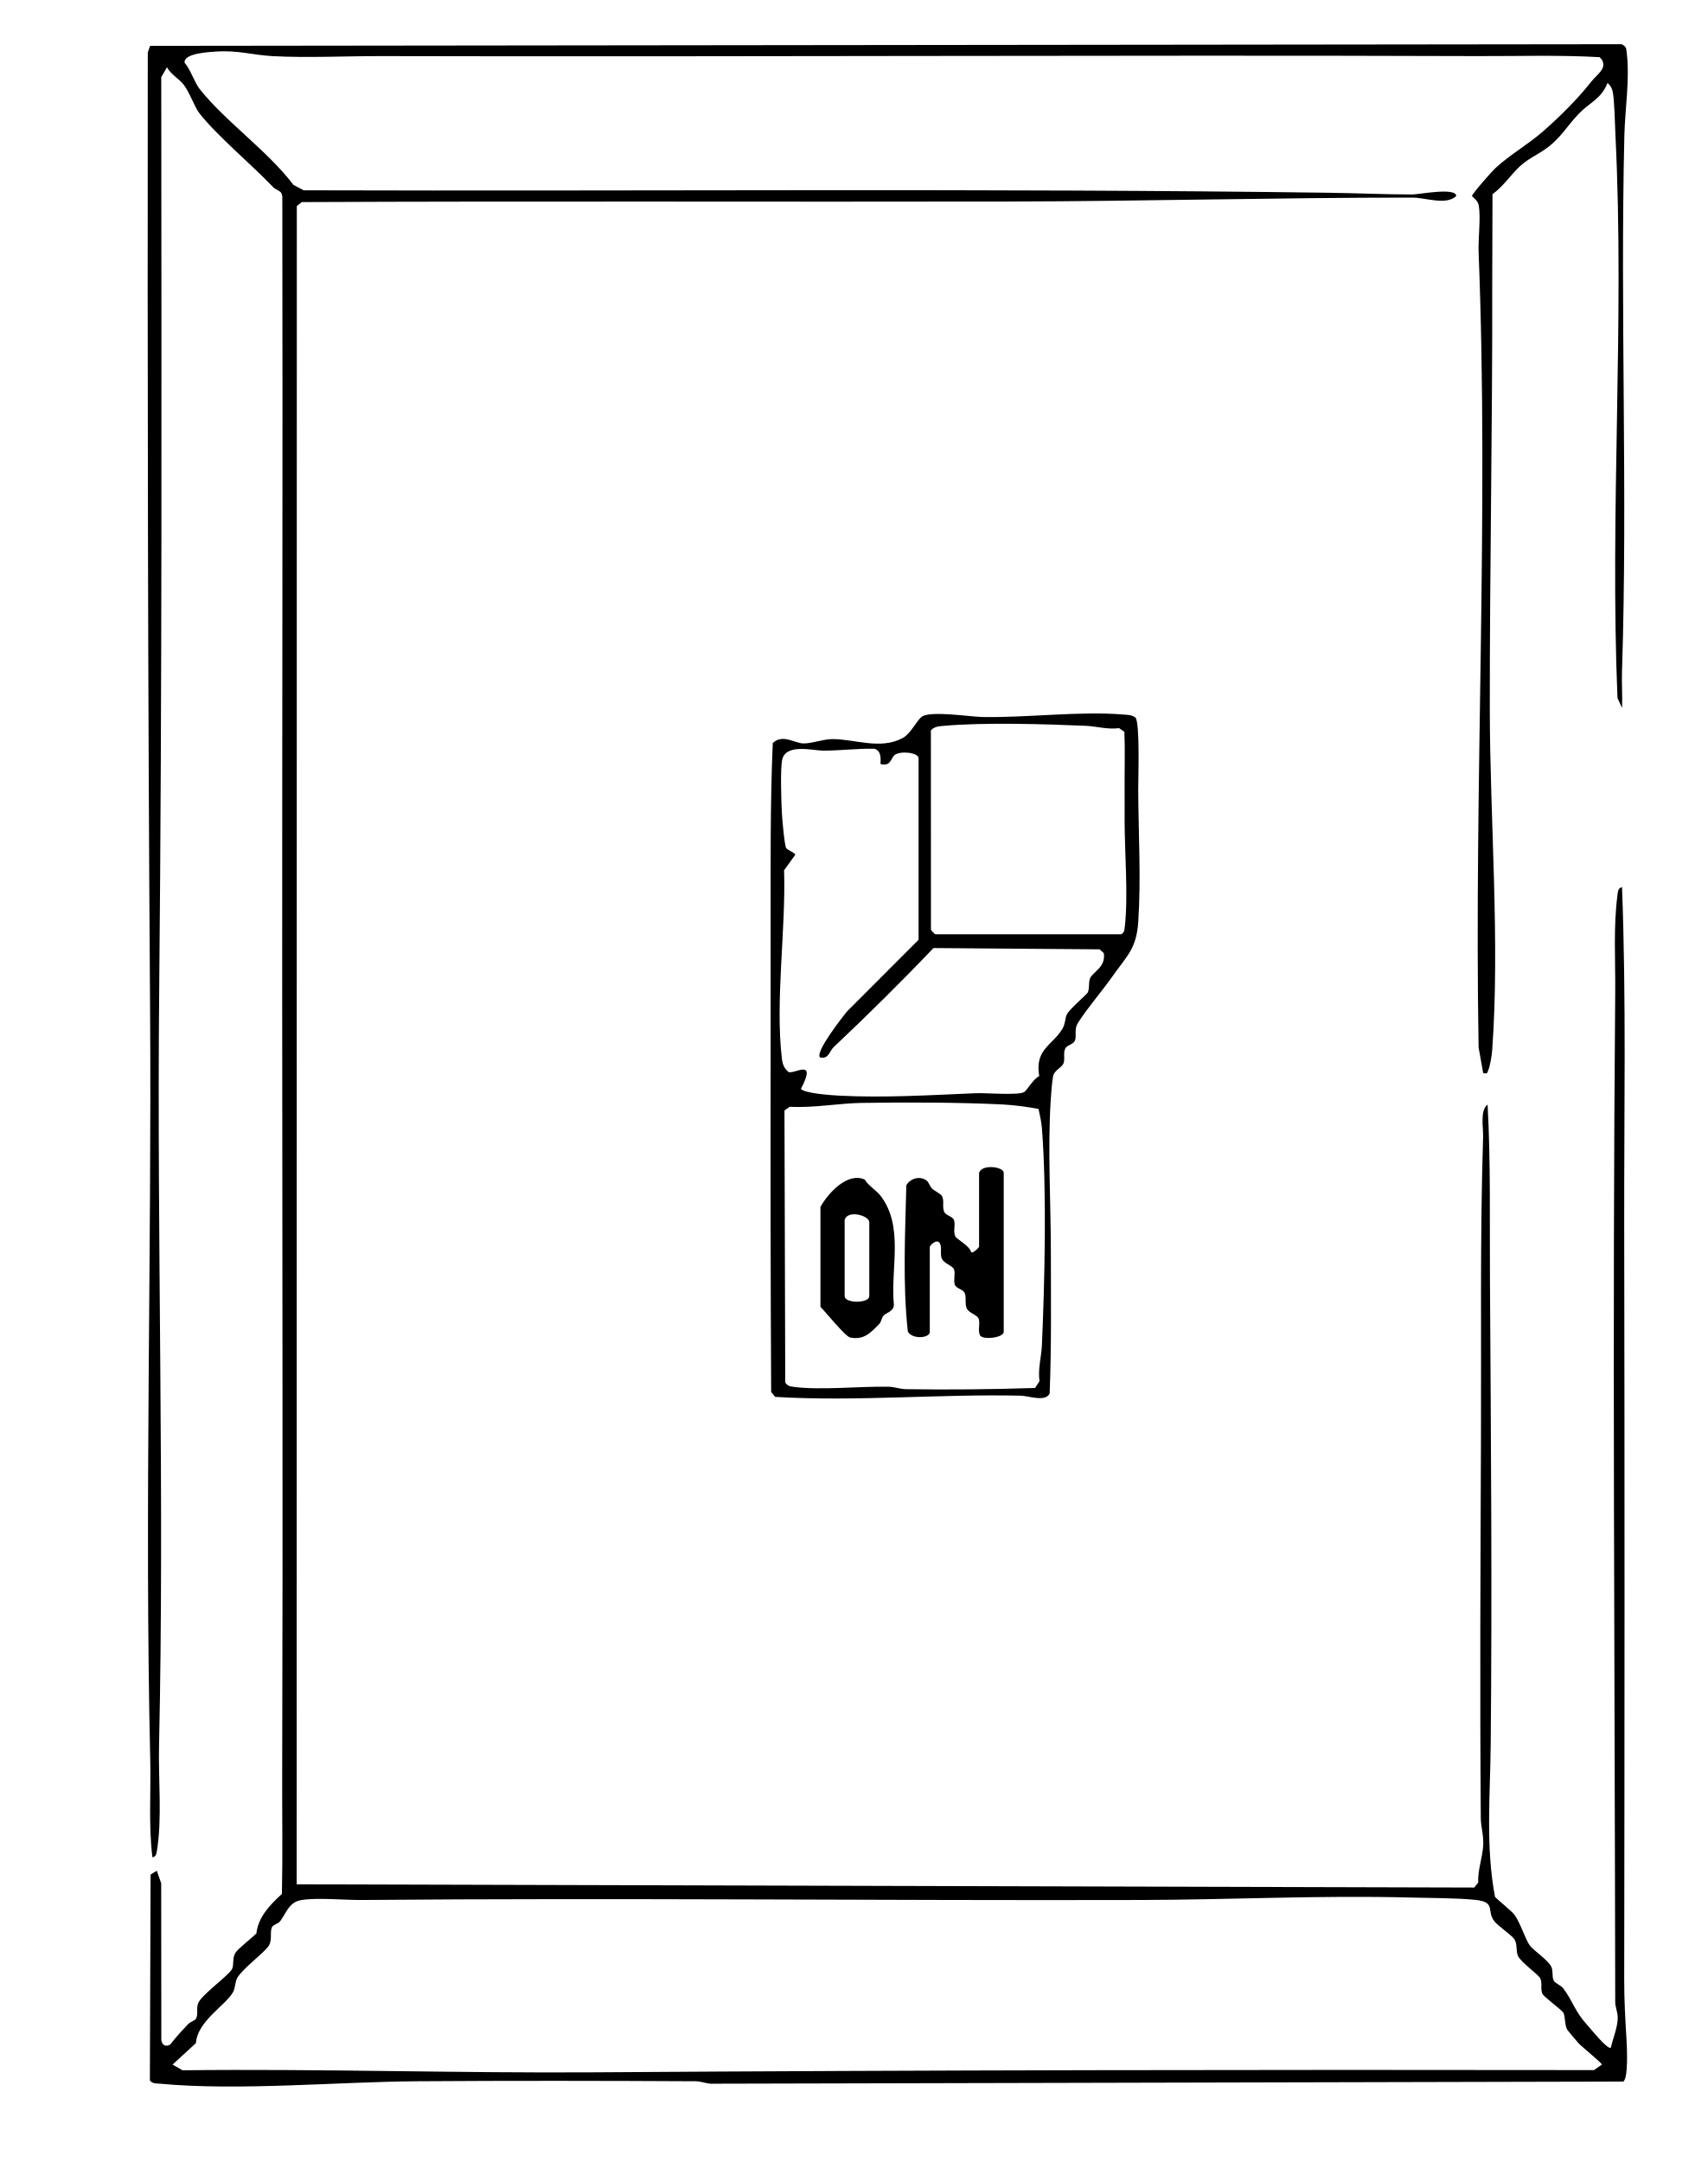
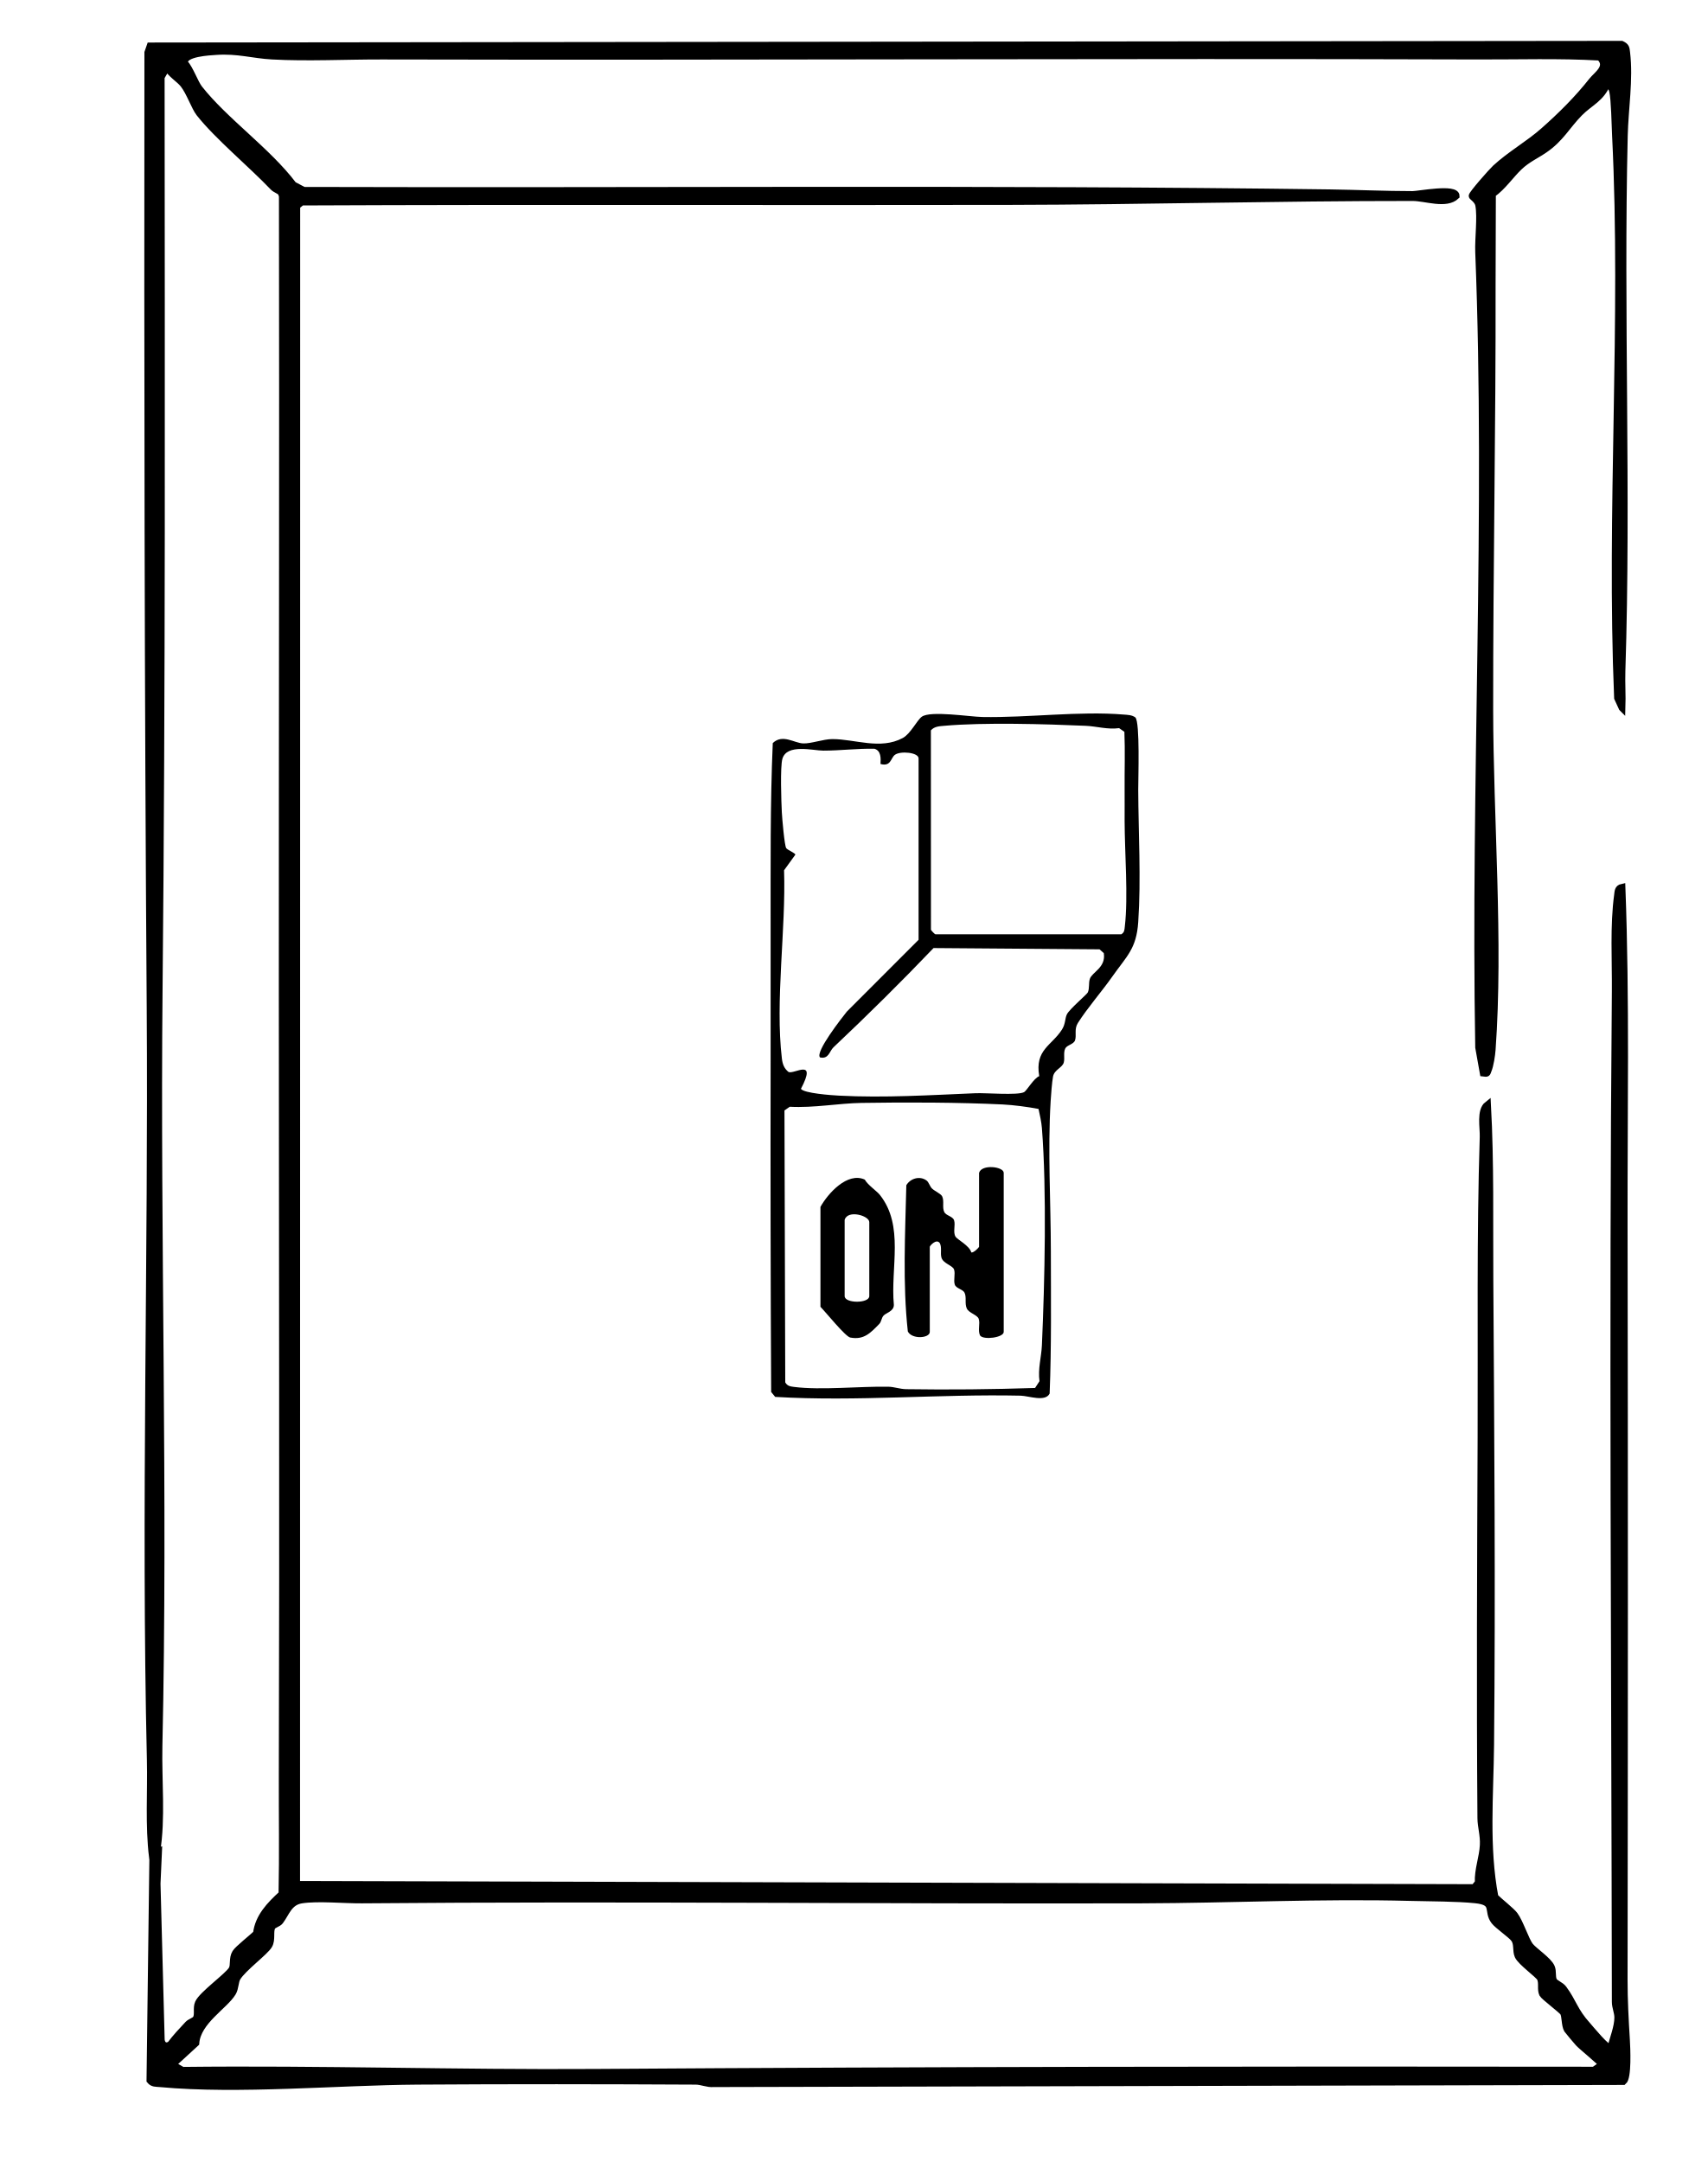
<svg xmlns="http://www.w3.org/2000/svg" id="Layer_1" version="1.1" viewBox="0 0 762 965">
-   <path d="M723.99,316l-2.04-4.45c-3.47-83.18,3.21-168.51-.91-251.09-.24-4.9-.41-15.89-1.26-19.74-.33-1.47-1.12-2.74-2.28-3.7-2.77,7.09-7.85,8.68-12.53,13.45-5.64,5.75-8.37,11.43-15.63,16.37-3.92,2.67-7.61,4.2-11.28,7.7-3.88,3.7-7.28,8.85-11.9,12.12l-.12,40.88c.13,62.44-1.13,126.13-1.08,189,.04,48.73,4.56,103.76,1.08,151.99-.18,2.48-.87,7.04-1.79,9.21-.6,1.42-.2,1.52-2.24,1.25l-2.05-11.47c-2.06-118.18,4.66-237.02,0-354.99-.24-6.09,1.06-15.64.02-21.02-.43-2.21-2.95-3.67-2.95-4.02,0-.98,8.86-11.01,10.47-12.49,6.61-6.09,14.68-10.59,21.43-16.54,7.8-6.88,15.33-14.38,21.63-22.39,2.12-2.69,7.94-6.3,3.43-10.55-18.15-1.04-36.37-.42-54.54-.48-162.72-.55-326.22.39-488.92,0-15.97-.04-33.32.87-49.08,0-8.69-.48-15.26-2.68-24.95-2.03-2.96.2-14.74.72-14.09,5.03,2.52,2.82,4.59,9.01,6.55,11.49,11.4,14.51,30.47,27.73,42.01,42.99l4.58,2.42c152.82.47,305.34-.96,457.9,1.1,12.27.17,24.93.76,37.04.76,2.71,0,19.48-3.32,19.48.7-4.48,4.29-13.63.7-19.48.7-59.66-.03-120.3,1.63-179.95,1.75-105.28.21-210.59-.23-315.85.25l-2.21,1.79-.06,749.07,525.57,1.44,1.8-2.2c-.29-5.68,1.97-11.22,2.23-16.76.22-4.55-1.05-8.15-1.08-12-.44-56.81-.16-113.3.08-170,.19-44.91-.46-89.82.95-134.05.14-4.35-1.48-11.78,2-14.49,1.43,26.09.89,52.32,1.06,78.54.43,68.74.99,138.06.33,207.13-.22,22.71-2.32,45.71,1.93,68.03,2.04,2.03,7.27,6.11,8.73,8.03,2.43,3.22,5.02,11.43,6.93,13.8s8.17,6.4,9.52,9.48c.85,1.94.14,4.22,1,6,.6,1.25,3.17,1.98,4.38,3.62,4.45,6.03,4.87,9.91,10.68,16.32,1.34,1.48,9.05,11.07,10.44,10.04.97-4.2,3.09-9.17,3.09-13.5,0-2.37-1.12-4.57-1.12-6.95-.2-150.13-1.32-300.95,0-451,.12-14.03-.86-29.28,1.02-43.07.2-1.5.14-3.08,2.02-3.47,1.91,50.39.88,101.04.97,151.54.21,111.57.17,223.48,0,336-.01,9.29.47,17.71,1.03,26.98.21,3.52.83,16.83-1.39,18.58l-406.14.95c-2.72.24-5.24-1.07-7.91-1.09-41.53-.22-82.53-.28-124.08,0-35.85.24-79.85,4.37-115.02,1.1-1.69-.16-3.32.08-4.54-1.46l.31-91.88,2.77-1.71,1.96,5.56.06,69.94c.28,2.31,1.99,3.31,4.02,2.03,2.38-3.17,5.21-6.19,7.92-9.08.93-.98,3.01-1.53,3.55-2.45,1.1-1.86-.01-4.66,1.01-6.99,1.68-3.83,13.12-11.88,14.99-15.01,1.09-1.84.04-4.87,1.6-7.4,1.12-1.82,7.45-6.68,9.35-8.65.86-7.38,6.04-12.73,11.39-17.61.38-17.62.07-35.25.12-52.88.36-116.19.02-233.66,0-349.91-.03-118.44.27-236.81.06-355.06l-.51-1.49c-.97-1.08-2.58-1.43-3.56-2.46-9.75-10.24-24.78-22.66-32.96-33.01-2.11-2.67-4.3-9.31-7.11-12.89-1.85-2.35-5.66-4.5-7.35-7.63l-2.55,4.43c.09,135.72.42,271.5-.91,407.09-1.1,112.22,2.43,225.18-.08,337.92-.33,14.98,1.44,32.45-1,47-.2,1.19-.6,2.36-1.95,2.54-1.77-14.44-.63-29.01-.97-43.54-2.59-111.85.7-224.88-.08-335.92-1-141.92-1.17-284.05-1.02-426.1l1.03-2.97,656.79-.74c2.01.95,2.05,1.66,2.29,3.71,1.43,11.97-.76,25.18-1.05,37.07-1.9,79.35,1.53,159.52-1.05,238.95-.18,5.5.22,11.05.03,16.54ZM675.71,865.28c-1.45-1.82-7.24-5.8-8.74-7.75-3.6-4.69.96-8.56-8.47-9.53-8.21-.85-20.34-.82-28.96-1.04-39.96-1.06-80.19.98-119.99,1.09-115.92.31-232.42-.99-348.01,0-7.9.07-19.73-1.13-26.98.02-5.62.89-6.79,5.86-9.53,9.47-.83,1.09-2.96,1.51-3.53,2.47-1.2,2.02.11,5.69-1.44,8.31-1.77,3.01-11.49,10.1-14.11,14.39-1.06,1.74-.83,4.63-2.06,6.69-3.56,5.98-15.73,12.75-16.45,22.55l-10.42,9.56,4.43,2.55c61.44-.71,122.9,1.32,184.01.91,148.54-.99,297.34-1.21,446.01-.99l3.51-2.47c0-.71-9.14-8.1-10.44-9.56-.63-.7-4.8-5.61-5-5.96-1.25-2.16-.82-6.18-1.81-7.71-.76-1.18-8.69-7.1-9.25-8.25-1.01-2.1.02-4.74-.99-7.01-.71-1.61-8.72-7.2-9.97-10.03-1.07-2.41-.03-5.46-1.82-7.7Z" />
+   <path d="M723.99,316l-2.04-4.45c-3.47-83.18,3.21-168.51-.91-251.09-.24-4.9-.41-15.89-1.26-19.74-.33-1.47-1.12-2.74-2.28-3.7-2.77,7.09-7.85,8.68-12.53,13.45-5.64,5.75-8.37,11.43-15.63,16.37-3.92,2.67-7.61,4.2-11.28,7.7-3.88,3.7-7.28,8.85-11.9,12.12l-.12,40.88c.13,62.44-1.13,126.13-1.08,189,.04,48.73,4.56,103.76,1.08,151.99-.18,2.48-.87,7.04-1.79,9.21-.6,1.42-.2,1.52-2.24,1.25l-2.05-11.47c-2.06-118.18,4.66-237.02,0-354.99-.24-6.09,1.06-15.64.02-21.02-.43-2.21-2.95-3.67-2.95-4.02,0-.98,8.86-11.01,10.47-12.49,6.61-6.09,14.68-10.59,21.43-16.54,7.8-6.88,15.33-14.38,21.63-22.39,2.12-2.69,7.94-6.3,3.43-10.55-18.15-1.04-36.37-.42-54.54-.48-162.72-.55-326.22.39-488.92,0-15.97-.04-33.32.87-49.08,0-8.69-.48-15.26-2.68-24.95-2.03-2.96.2-14.74.72-14.09,5.03,2.52,2.82,4.59,9.01,6.55,11.49,11.4,14.51,30.47,27.73,42.01,42.99l4.58,2.42c152.82.47,305.34-.96,457.9,1.1,12.27.17,24.93.76,37.04.76,2.71,0,19.48-3.32,19.48.7-4.48,4.29-13.63.7-19.48.7-59.66-.03-120.3,1.63-179.95,1.75-105.28.21-210.59-.23-315.85.25l-2.21,1.79-.06,749.07,525.57,1.44,1.8-2.2c-.29-5.68,1.97-11.22,2.23-16.76.22-4.55-1.05-8.15-1.08-12-.44-56.81-.16-113.3.08-170,.19-44.91-.46-89.82.95-134.05.14-4.35-1.48-11.78,2-14.49,1.43,26.09.89,52.32,1.06,78.54.43,68.74.99,138.06.33,207.13-.22,22.71-2.32,45.71,1.93,68.03,2.04,2.03,7.27,6.11,8.73,8.03,2.43,3.22,5.02,11.43,6.93,13.8s8.17,6.4,9.52,9.48c.85,1.94.14,4.22,1,6,.6,1.25,3.17,1.98,4.38,3.62,4.45,6.03,4.87,9.91,10.68,16.32,1.34,1.48,9.05,11.07,10.44,10.04.97-4.2,3.09-9.17,3.09-13.5,0-2.37-1.12-4.57-1.12-6.95-.2-150.13-1.32-300.95,0-451,.12-14.03-.86-29.28,1.02-43.07.2-1.5.14-3.08,2.02-3.47,1.91,50.39.88,101.04.97,151.54.21,111.57.17,223.48,0,336-.01,9.29.47,17.71,1.03,26.98.21,3.52.83,16.83-1.39,18.58l-406.14.95c-2.72.24-5.24-1.07-7.91-1.09-41.53-.22-82.53-.28-124.08,0-35.85.24-79.85,4.37-115.02,1.1-1.69-.16-3.32.08-4.54-1.46l1.3-101.35,2.59-.97-.65,14.46,1.86,69.78c.28,2.31,1.99,3.31,4.02,2.03,2.38-3.17,5.21-6.19,7.92-9.08.93-.98,3.01-1.53,3.55-2.45,1.1-1.86-.01-4.66,1.01-6.99,1.68-3.83,13.12-11.88,14.99-15.01,1.09-1.84.04-4.87,1.6-7.4,1.12-1.82,7.45-6.68,9.35-8.65.86-7.38,6.04-12.73,11.39-17.61.38-17.62.07-35.25.12-52.88.36-116.19.02-233.66,0-349.91-.03-118.44.27-236.81.06-355.06l-.51-1.49c-.97-1.08-2.58-1.43-3.56-2.46-9.75-10.24-24.78-22.66-32.96-33.01-2.11-2.67-4.3-9.31-7.11-12.89-1.85-2.35-5.66-4.5-7.35-7.63l-2.55,4.43c.09,135.72.42,271.5-.91,407.09-1.1,112.22,2.43,225.18-.08,337.92-.33,14.98,1.44,32.45-1,47-.2,1.19-.6,2.36-1.95,2.54-1.77-14.44-.63-29.01-.97-43.54-2.59-111.85.7-224.88-.08-335.92-1-141.92-1.17-284.05-1.02-426.1l1.03-2.97,656.79-.74c2.01.95,2.05,1.66,2.29,3.71,1.43,11.97-.76,25.18-1.05,37.07-1.9,79.35,1.53,159.52-1.05,238.95-.18,5.5.22,11.05.03,16.54h0ZM675.71,865.28c-1.45-1.82-7.24-5.8-8.74-7.75-3.6-4.69.96-8.56-8.47-9.53-8.21-.85-20.34-.82-28.96-1.04-39.96-1.06-80.19.98-119.99,1.09-115.92.31-232.42-.99-348.01,0-7.9.07-19.73-1.13-26.98.02-5.62.89-6.79,5.86-9.53,9.47-.83,1.09-2.96,1.51-3.53,2.47-1.2,2.02.11,5.69-1.44,8.31-1.77,3.01-11.49,10.1-14.11,14.39-1.06,1.74-.83,4.63-2.06,6.69-3.56,5.98-15.73,12.75-16.45,22.55l-10.42,9.56,4.43,2.55c61.44-.71,122.9,1.32,184.01.91,148.54-.99,297.34-1.21,446.01-.99l3.51-2.47c0-.71-9.14-8.1-10.44-9.56-.63-.7-4.8-5.61-5-5.96-1.25-2.16-.82-6.18-1.81-7.71-.76-1.18-8.69-7.1-9.25-8.25-1.01-2.1.02-4.74-.99-7.01-.71-1.61-8.72-7.2-9.97-10.03-1.07-2.41-.03-5.46-1.82-7.7h0Z" stroke="#000" stroke-miterlimit="10" stroke-width="3" />
  <g>
-     <path d="M506.76,320.24c2.12,2.12,1.26,27.22,1.28,32.3.07,19.06,1.3,39.76,0,59.01-.8,11.98-5.12,15.15-11.61,24.39-4.56,6.5-11.24,14.17-15.33,20.67-1.75,2.79-.49,5.45-1.27,7.73-.61,1.81-3.61,2.1-4.36,3.64-.95,1.98-.11,4.29-.68,6.32-.64,2.27-4.2,3.16-4.78,6.22-.47,2.48-.89,8.14-1.06,10.94-1.35,22.21.07,44.93.09,66.99.02,21.18.3,42.4-.54,63.55-1.91,3.9-9.41,1.03-12.96.95-36.52-.8-72.98,2.71-109.55.55l-1.79-2.21c-.26-49.58-.33-99.23-.24-148.84.03-19.06-.02-38.72,0-57.92.03-27.61-.23-55.64.96-82.86,4.32-4.19,9.6,0,13.54.15,3.61.15,8.96-1.93,13.04-1.93,10.21,0,21.41,4.89,31.43-.48,3.5-1.87,6.32-7.91,8.5-9.5,3.84-2.81,21.46.02,27.02.12,20.45.38,43.38-2.74,63.09-1.09,1.83.15,3.66.15,5.22,1.28ZM417.5,417h83c1.43-.88,1.38-1.99,1.55-3.45,1.56-13.31-.06-33.01-.09-47.09-.01-4.67.04-9.22,0-13.92-.07-8.63.26-17.28-.1-25.9l-2.36-1.64c-5.16.71-10.02-.83-14.96-1.04-18.14-.79-45.42-1.58-63.09,0-2.22.2-4.36.24-5.96,2.04l.03,89c.22.46,1.65,1.92,1.98,2.02ZM410,419.5v-81c0-2.66-8.1-3.44-10.58-1.58-1.9,1.43-1.7,5.37-6.42,4.08.17-2.57.28-5.92-2.7-6.8-7.67-.16-15.14.84-22.84.84-4.52,0-16.26-3.22-18.25,3.67-1.02,3.55-.49,19.15-.25,23.83.14,2.74,1.19,14.99,1.97,16.03.67.9,4.04,2.16,4.06,2.92l-5.03,6.95c.89,26.09-4.04,58.45-.97,84.07.3,2.46.98,4.37,2.97,5.97,2.53,1.14,12.88-6.52,5.53,7.52,1.39,2,13.65,2.86,16.98,3.03,20.16,1.07,40.96-.24,61-1.08,4.62-.19,18.56,1.02,21.55-.45,1.3-.64,4.29-6.14,6.83-7.17-2.03-11.88,5.57-13.56,10.17-20.83,1.63-2.57,1.26-4.96,2.2-6.8,1.22-2.38,8.85-8.79,9.29-9.71.86-1.76.29-4.15.93-6.07,1.02-3.07,7.25-5.02,6.23-11.5l-1.9-1.69-74.09-.57c-14.52,15.19-29.42,29.91-44.68,44.32-1.82,1.72-2.06,5.35-5.99,4.5-2.3-2.38,9.8-17.73,12-20.49l31.99-32.01ZM384.82,492.27c-10.74.18-21.51,2.31-32.32,1.73l-2.36,1.64.35,121.37c.94,1.66,2.25,1.82,3.96,2.04,11.95,1.54,29.33-.33,42.09-.09,2.62.05,5.06,1.04,7.91,1.09,19.15.29,38.42.1,57.55-.54l1.97-3.03c-.77-5.42.84-10.84,1.07-15.93,1.26-28.39,2.21-69.19,0-97.08-.23-2.87-.91-5.7-1.5-8.5-4.62-.89-11.11-1.76-16-2-19.51-.94-43.18-1.02-62.72-.69Z" />
-     <path d="M437,523.5c1.12-3.99,11-2.82,11,0v71c0,2.51-9.05,3.75-10.57,1.57-1.08-2.27.13-5.21-.59-7.41-.58-1.76-4.44-2.61-5.34-4.66-1-2.28.02-4.92-.99-7.01-.74-1.54-3.8-1.88-4.36-3.64-.65-2.01.34-4.68-.31-6.69-.6-1.85-4.88-2.65-5.64-5.36-.57-2.04.26-4.33-.67-6.33-1.47-2.4-4.53,1.1-4.53,1.53v38c0,2.82-7.94,3.43-9.8-.2-2.35-21.44-1.17-43.63-.67-65.28,1.84-3.09,6.05-4.31,9.05-2.09.98.72,1.46,2.65,2.42,3.57,1.26,1.2,3.96,2.32,4.52,3.48,1.04,2.19-.09,4.85.96,7.04.75,1.56,3.79,1.87,4.36,3.64.72,2.21-.6,5.26.66,7.34.76,1.26,6.24,3.99,7.03,7,1.01.34,3.47-2.26,3.47-2.5v-33Z" />
-     <path d="M392.69,533.3c11.04,13.85,4.7,32.56,6.28,49.17-.05,2.9-3.46,3.43-4.67,4.82-.88,1.01-.89,2.67-1.84,3.64-3.89,3.99-6.86,7.26-12.97,6.07-2.15-.42-11-11.4-13.29-13.72v-44.58c3.32-5.99,12.03-15.74,19.78-12.19,1.39,2.46,5.38,5.12,6.7,6.78ZM377,544.5v34c0,3.35,11,3.35,11,0v-33c0-2.92-9.69-5.68-11-1Z" />
+     <path d="M506.76,320.24c2.12,2.12,1.26,27.22,1.28,32.3.07,19.06,1.3,39.76,0,59.01-.8,11.98-5.12,15.15-11.61,24.39-4.56,6.5-11.24,14.17-15.33,20.67-1.75,2.79-.49,5.45-1.27,7.73-.61,1.81-3.61,2.1-4.36,3.64-.95,1.98-.11,4.29-.68,6.32-.64,2.27-4.2,3.16-4.78,6.22-.47,2.48-.89,8.14-1.06,10.94-1.35,22.21.07,44.93.09,66.99.02,21.18.3,42.4-.54,63.55-1.91,3.9-9.41,1.03-12.96.95-36.52-.8-72.98,2.71-109.55.55l-1.79-2.21c-.26-49.58-.33-99.23-.24-148.84.03-19.06-.02-38.72,0-57.92.03-27.61-.23-55.64.96-82.86,4.32-4.19,9.6,0,13.54.15,3.61.15,8.96-1.93,13.04-1.93,10.21,0,21.41,4.89,31.43-.48,3.5-1.87,6.32-7.91,8.5-9.5,3.84-2.81,21.46.02,27.02.12,20.45.38,43.38-2.74,63.09-1.09,1.83.15,3.66.15,5.22,1.28v.02ZM417.5,417h83c1.43-.88,1.38-1.99,1.55-3.45,1.56-13.31-.06-33.01-.09-47.09-.01-4.67.04-9.22,0-13.92-.07-8.63.26-17.28-.1-25.9l-2.36-1.64c-5.16.71-10.02-.83-14.96-1.04-18.14-.79-45.42-1.58-63.09,0-2.22.2-4.36.24-5.96,2.04l.03,89c.22.46,1.65,1.92,1.98,2.02v-.02ZM410,419.5v-81c0-2.66-8.1-3.44-10.58-1.58-1.9,1.43-1.7,5.37-6.42,4.08.17-2.57.28-5.92-2.7-6.8-7.67-.16-15.14.84-22.84.84-4.52,0-16.26-3.22-18.25,3.67-1.02,3.55-.49,19.15-.25,23.83.14,2.74,1.19,14.99,1.97,16.03.67.9,4.04,2.16,4.06,2.92l-5.03,6.95c.89,26.09-4.04,58.45-.97,84.07.3,2.46.98,4.37,2.97,5.97,2.53,1.14,12.88-6.52,5.53,7.52,1.39,2,13.65,2.86,16.98,3.03,20.16,1.07,40.96-.24,61-1.08,4.62-.19,18.56,1.02,21.55-.45,1.3-.64,4.29-6.14,6.83-7.17-2.03-11.88,5.57-13.56,10.17-20.83,1.63-2.57,1.26-4.96,2.2-6.8,1.22-2.38,8.85-8.79,9.29-9.71.86-1.76.29-4.15.93-6.07,1.02-3.07,7.25-5.02,6.23-11.5l-1.9-1.69-74.09-.57c-14.52,15.19-29.42,29.91-44.68,44.32-1.82,1.72-2.06,5.35-5.99,4.5-2.3-2.38,9.8-17.73,12-20.49l31.99-32.01v.02ZM384.82,492.27c-10.74.18-21.51,2.31-32.32,1.73l-2.36,1.64.35,121.37c.94,1.66,2.25,1.82,3.96,2.04,11.95,1.54,29.33-.33,42.09-.09,2.62.05,5.06,1.04,7.91,1.09,19.15.29,38.42.1,57.55-.54l1.97-3.03c-.77-5.42.84-10.84,1.07-15.93,1.26-28.39,2.21-69.19,0-97.08-.23-2.87-.91-5.7-1.5-8.5-4.62-.89-11.11-1.76-16-2-19.51-.94-43.18-1.02-62.72-.69h0Z" />
+     <path d="M437,523.5c1.12-3.99,11-2.82,11,0v71c0,2.51-9.05,3.75-10.57,1.57-1.08-2.27.13-5.21-.59-7.41-.58-1.76-4.44-2.61-5.34-4.66-1-2.28.02-4.92-.99-7.01-.74-1.54-3.8-1.88-4.36-3.64-.65-2.01.34-4.68-.31-6.69-.6-1.85-4.88-2.65-5.64-5.36-.57-2.04.26-4.33-.67-6.33-1.47-2.4-4.53,1.1-4.53,1.53v38c0,2.82-7.94,3.43-9.8-.2-2.35-21.44-1.17-43.63-.67-65.28,1.84-3.09,6.05-4.31,9.05-2.09.98.72,1.46,2.65,2.42,3.57,1.26,1.2,3.96,2.32,4.52,3.48,1.04,2.19-.09,4.85.96,7.04.75,1.56,3.79,1.87,4.36,3.64.72,2.21-.6,5.26.66,7.34.76,1.26,6.24,3.99,7.03,7,1.01.34,3.47-2.26,3.47-2.5v-33h0Z" />
+     <path d="M392.69,533.3c11.04,13.85,4.7,32.56,6.28,49.17-.05,2.9-3.46,3.43-4.67,4.82-.88,1.01-.89,2.67-1.84,3.64-3.89,3.99-6.86,7.26-12.97,6.07-2.15-.42-11-11.4-13.29-13.72v-44.58c3.32-5.99,12.03-15.74,19.78-12.19,1.39,2.46,5.38,5.12,6.7,6.78h.01ZM377,544.5v34c0,3.35,11,3.35,11,0v-33c0-2.92-9.69-5.68-11-1Z" />
  </g>
</svg>
